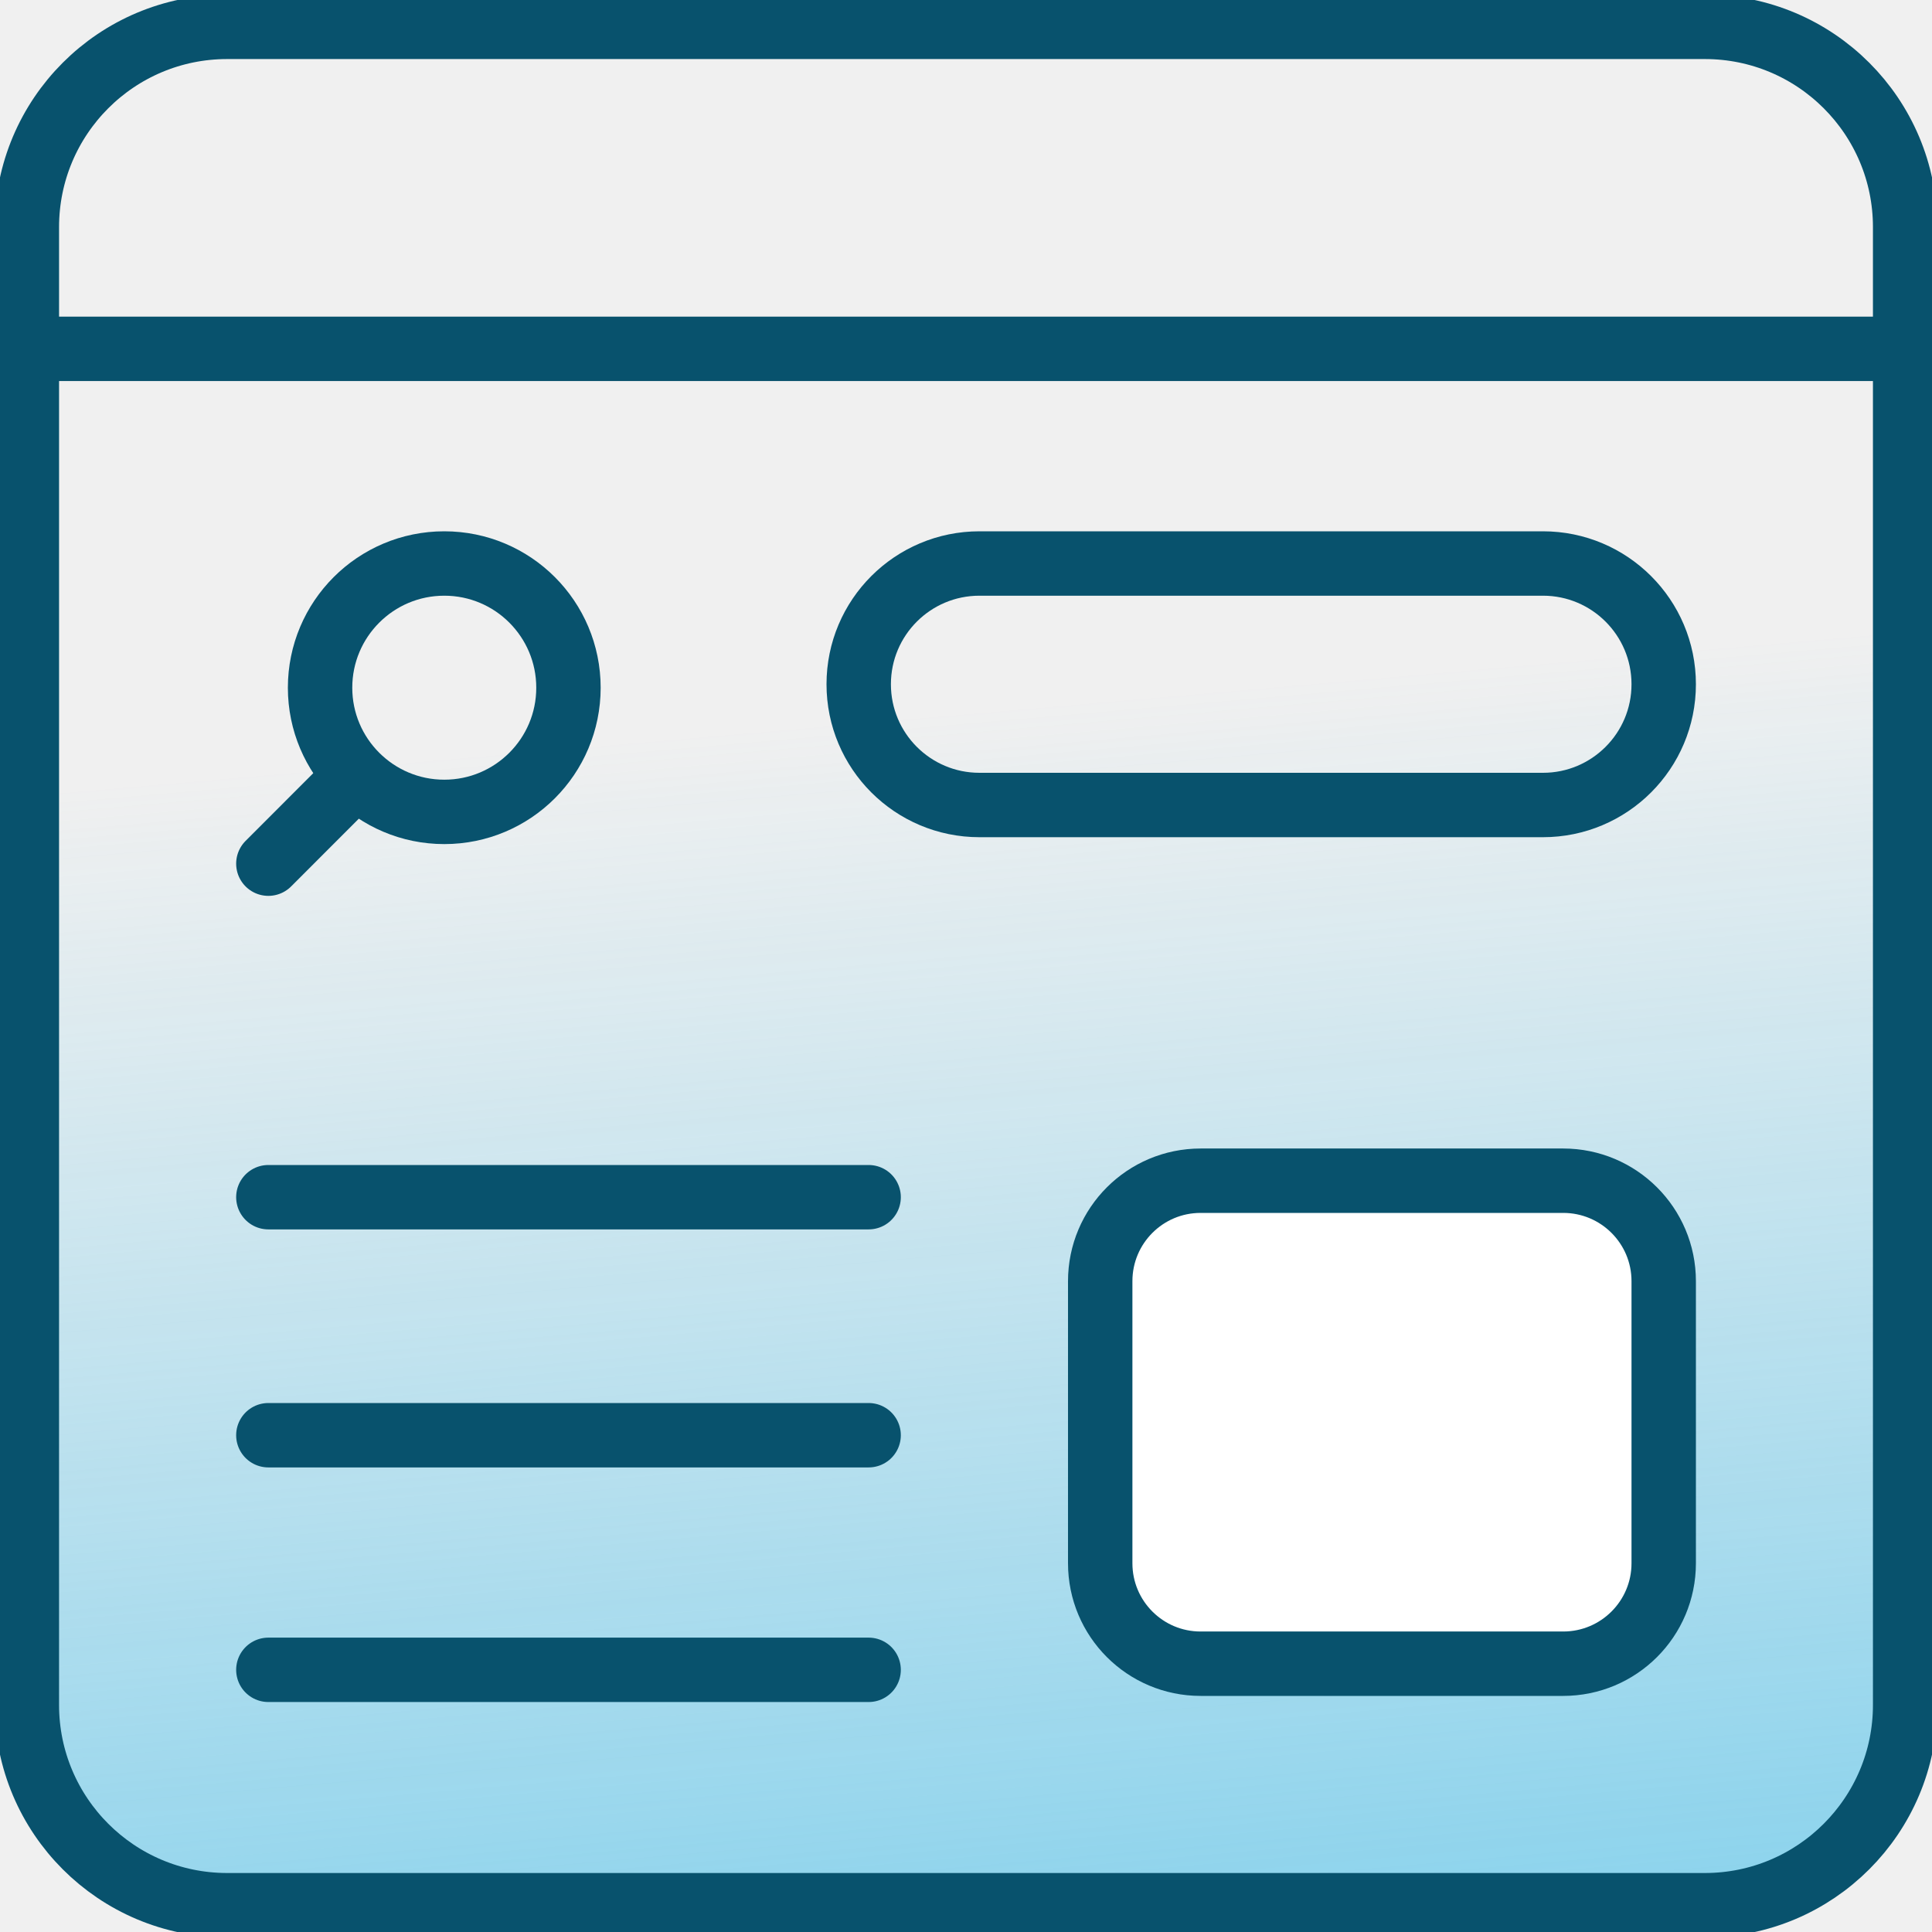
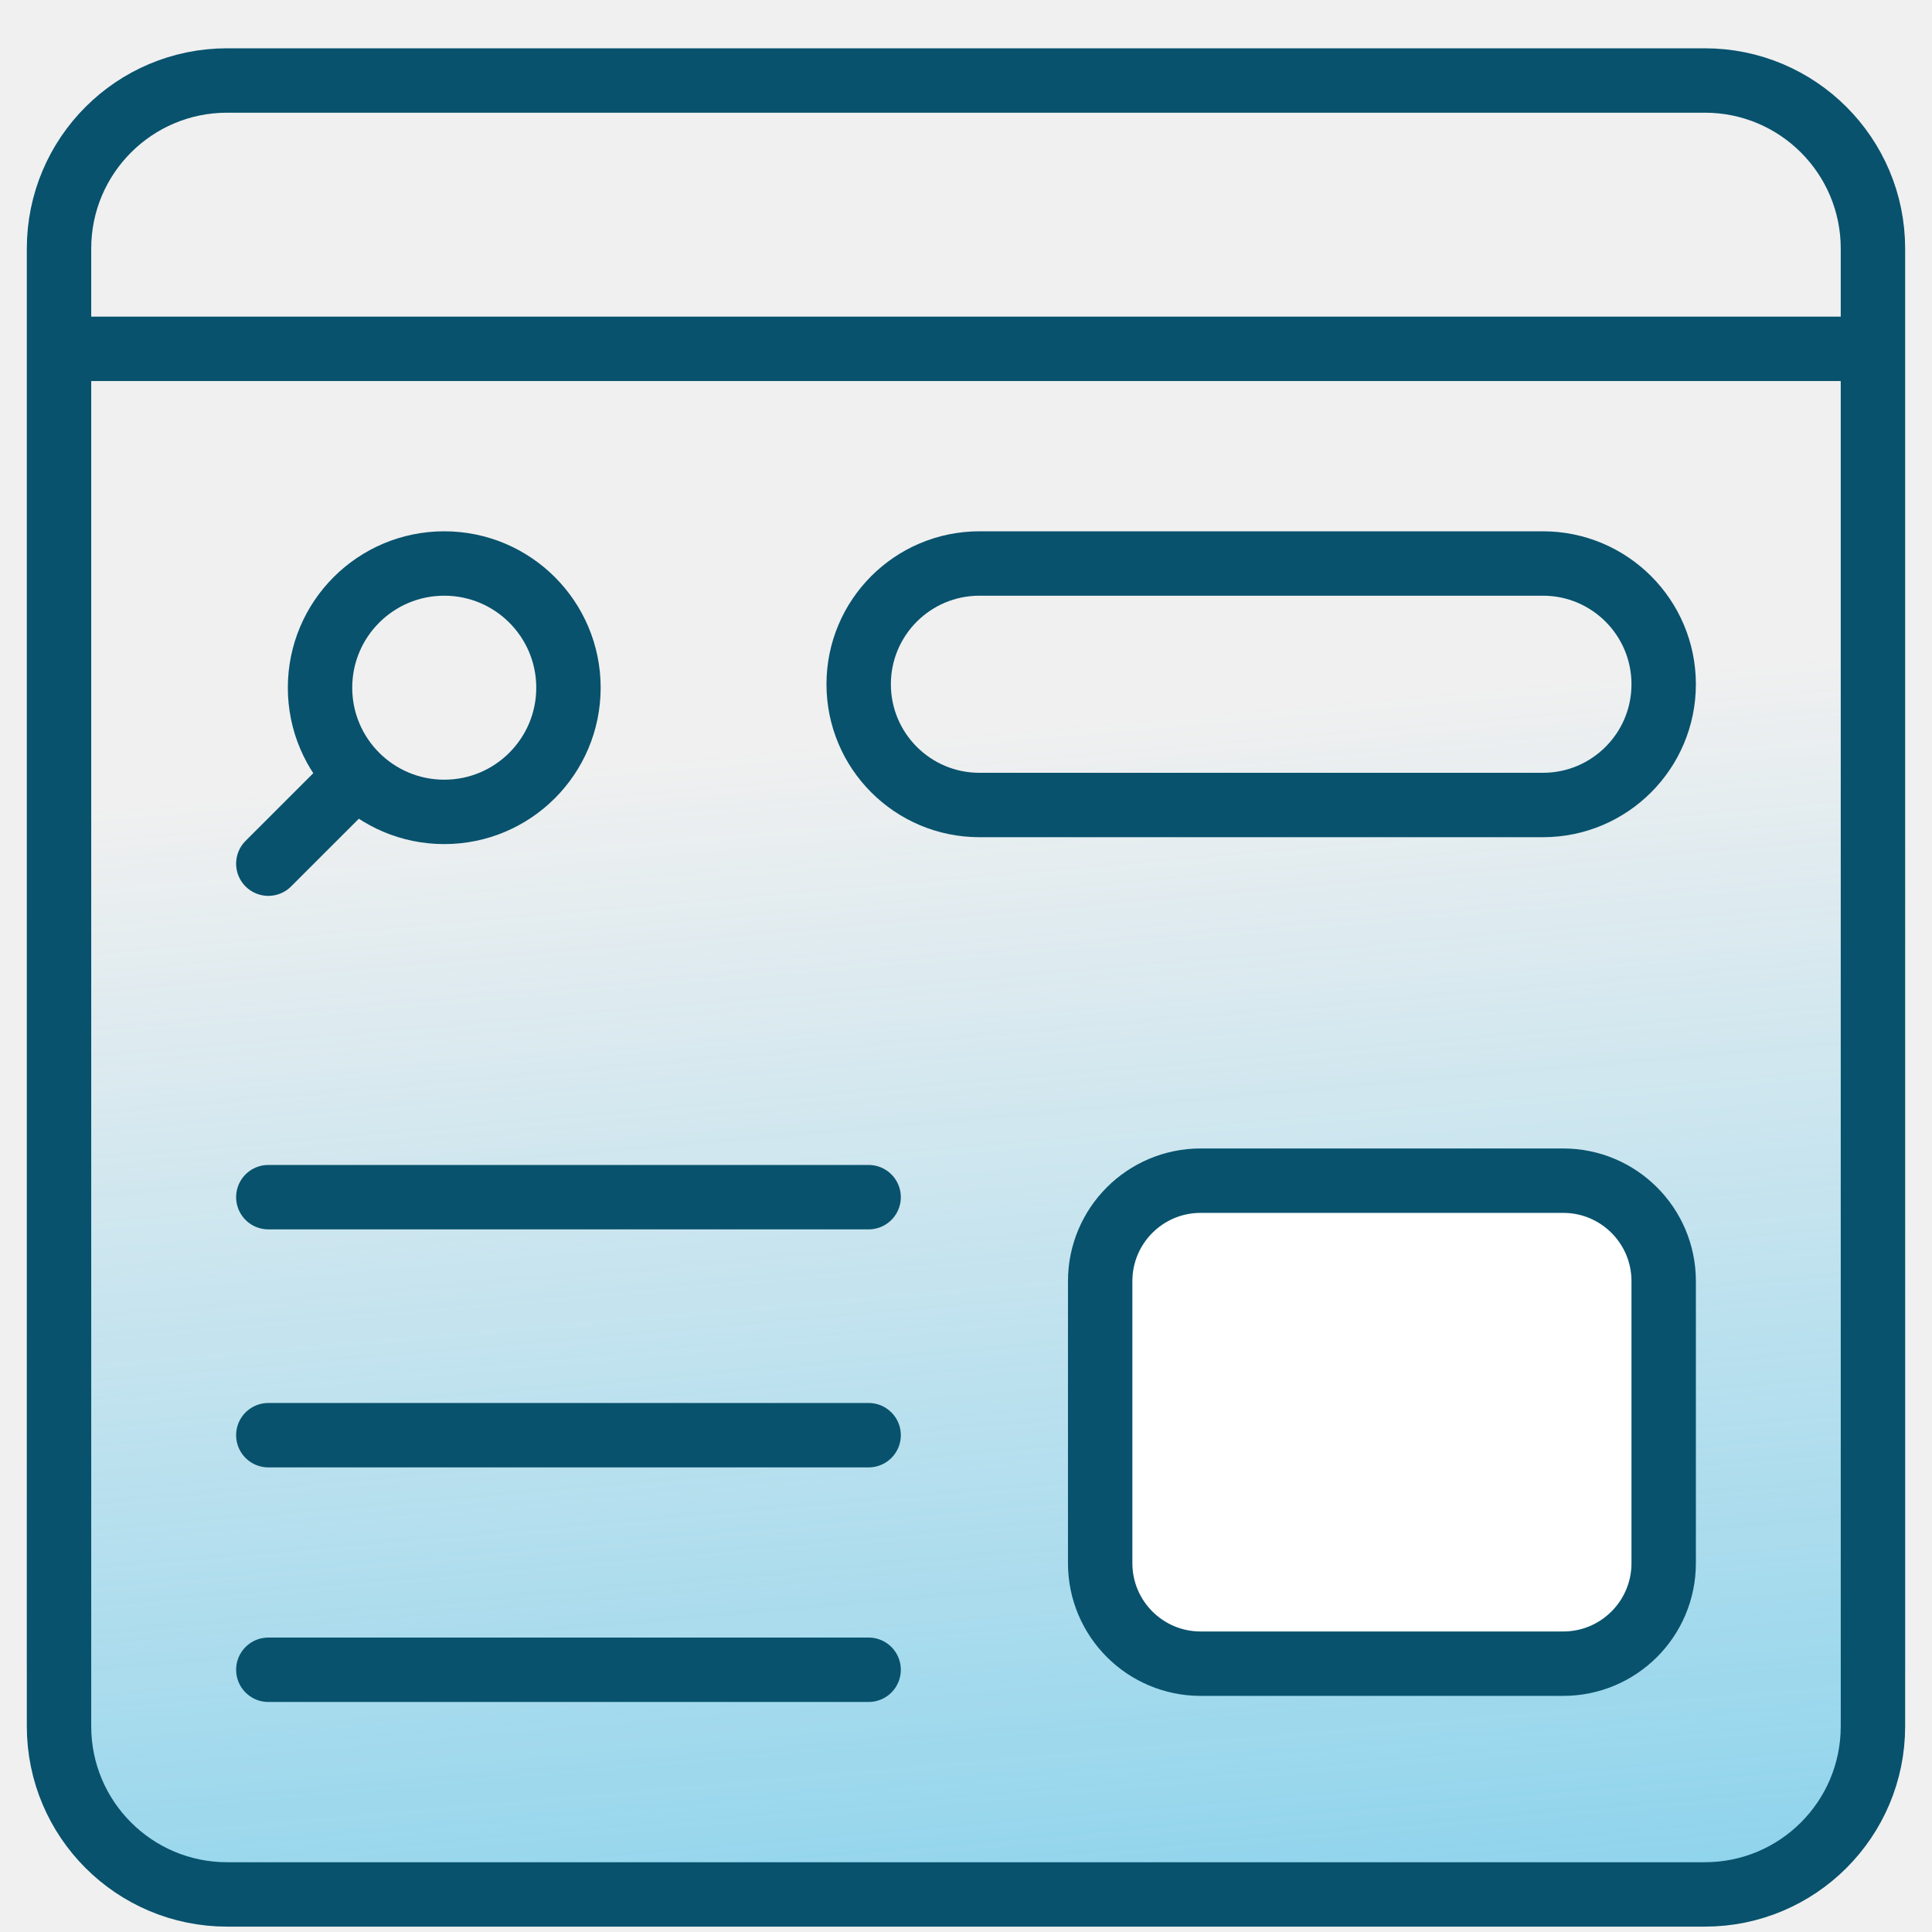
- <svg xmlns="http://www.w3.org/2000/svg" width="30" height="30" viewBox="0 0 30 30" fill="none">
-   <g clip-path="url(#clip0_4683_7708)">
-     <path d="M25.473 0.417H4.527C2.257 0.417 0.417 2.257 0.417 4.527V25.474C0.417 27.744 2.257 29.584 4.527 29.584H25.473C27.743 29.584 29.583 27.744 29.583 25.474V4.527C29.583 2.257 27.743 0.417 25.473 0.417Z" fill="url(#paint0_linear_4683_7708)" />
-     <path d="M26.473 0.417H3.527C1.809 0.417 0.417 1.809 0.417 3.527V26.474C0.417 28.191 1.809 29.584 3.527 29.584H26.473C28.191 29.584 29.583 28.191 29.583 26.474V3.527C29.583 1.809 28.191 0.417 26.473 0.417Z" stroke="#08526D" stroke-linecap="round" stroke-linejoin="round" />
-     <path d="M0.833 5.417H29.345" stroke="#08526D" stroke-linecap="round" stroke-linejoin="round" />
-     <path d="M24.273 18.334H18.643C17.782 18.334 17.084 19.032 17.084 19.894V24.274C17.084 25.136 17.782 25.834 18.643 25.834H24.273C25.135 25.834 25.834 25.136 25.834 24.274V19.894C25.834 19.032 25.135 18.334 24.273 18.334Z" fill="white" stroke="#08526D" stroke-linecap="round" stroke-linejoin="round" />
-     <path d="M23.959 8.75H15.209C14.173 8.75 13.334 9.589 13.334 10.625C13.334 11.661 14.173 12.5 15.209 12.5H23.959C24.994 12.5 25.834 11.661 25.834 10.625C25.834 9.589 24.994 8.75 23.959 8.75Z" stroke="#08526D" stroke-linecap="round" stroke-linejoin="round" />
-     <path d="M4.167 25.929H13.488" stroke="#08526D" stroke-linecap="round" stroke-linejoin="round" />
-     <path d="M4.167 22.286H13.488" stroke="#08526D" stroke-linecap="round" stroke-linejoin="round" />
-     <path d="M4.167 18.59H13.488" stroke="#08526D" stroke-linecap="round" stroke-linejoin="round" />
-     <path d="M6.899 12.607C7.964 12.607 8.827 11.744 8.827 10.679C8.827 9.613 7.964 8.75 6.899 8.75C5.834 8.75 4.97 9.613 4.97 10.679C4.97 11.744 5.834 12.607 6.899 12.607Z" stroke="#08526D" stroke-linecap="round" stroke-linejoin="round" />
-     <path d="M5.506 12.071L4.167 13.411" stroke="#08526D" stroke-linecap="round" stroke-linejoin="round" />
+ <svg xmlns="http://www.w3.org/2000/svg" width="60" height="60" viewBox="0 0 60 60" fill="none">
+   <g clip-path="url(#clip0_7029_16801)">
+     <path d="M50.946 1.5H9.053C4.513 1.5 0.833 5.18 0.833 9.72V51.613C0.833 56.153 4.513 59.833 9.053 59.833H50.946C55.486 59.833 59.166 56.153 59.166 51.613V9.72C59.166 5.18 55.486 1.5 50.946 1.5Z" fill="url(#paint0_linear_7029_16801)" />
+     <path d="M7.053 2.5H52.946C55.829 2.5 58.166 4.837 58.166 7.72V53.613C58.166 56.496 55.829 58.833 52.946 58.833H7.053C4.17 58.833 1.833 56.496 1.833 53.613V7.72C1.833 4.837 4.17 2.5 7.053 2.5Z" stroke="#08526D" stroke-width="2" stroke-linecap="round" stroke-linejoin="round" />
+     <path d="M2.666 10.833H57.69" stroke="#08526D" stroke-width="2" stroke-linecap="round" stroke-linejoin="round" />
+     <path d="M48.547 36.667H37.287C35.564 36.667 34.167 38.064 34.167 39.787V48.547C34.167 50.27 35.564 51.667 37.287 51.667H48.547C50.27 51.667 51.667 50.27 51.667 48.547V39.787C51.667 38.064 50.27 36.667 48.547 36.667Z" fill="white" stroke="#08526D" stroke-width="2" stroke-linecap="round" stroke-linejoin="round" />
+     <path d="M47.917 17.5H30.417C28.346 17.5 26.667 19.179 26.667 21.25C26.667 23.321 28.346 25 30.417 25H47.917C49.988 25 51.667 23.321 51.667 21.25C51.667 19.179 49.988 17.5 47.917 17.5Z" stroke="#08526D" stroke-width="2" stroke-linecap="round" stroke-linejoin="round" />
+     <path d="M8.333 51.856H26.976" stroke="#08526D" stroke-width="2" stroke-linecap="round" stroke-linejoin="round" />
+     <path d="M8.333 44.571H26.976" stroke="#08526D" stroke-width="2" stroke-linecap="round" stroke-linejoin="round" />
+     <path d="M8.333 37.179H26.976" stroke="#08526D" stroke-width="2" stroke-linecap="round" stroke-linejoin="round" />
+     <path d="M13.797 25.214C15.927 25.214 17.654 23.487 17.654 21.357C17.654 19.227 15.927 17.5 13.797 17.5C11.666 17.5 9.939 19.227 9.939 21.357C9.939 23.487 11.666 25.214 13.797 25.214Z" stroke="#08526D" stroke-width="2" stroke-linecap="round" stroke-linejoin="round" />
+     <path d="M11.012 24.144L8.333 26.822" stroke="#08526D" stroke-width="2" stroke-linecap="round" stroke-linejoin="round" />
  </g>
  <defs>
-     <linearGradient id="paint0_linear_4683_7708" x1="18.182" y1="47.516" x2="14.874" y2="9.581" gradientUnits="userSpaceOnUse">
+     <linearGradient id="paint0_linear_7029_16801" x1="36.364" y1="95.697" x2="29.748" y2="19.828" gradientUnits="userSpaceOnUse">
      <stop stop-color="#32B9E9" />
      <stop offset="0.962" stop-color="#32B9E9" stop-opacity="0" />
    </linearGradient>
-     <clipPath id="clip0_4683_7708">
-       <rect width="30" height="30" fill="white" />
+     <clipPath id="clip0_7029_16801">
+       <rect width="60" height="60" fill="white" />
    </clipPath>
  </defs>
</svg>
